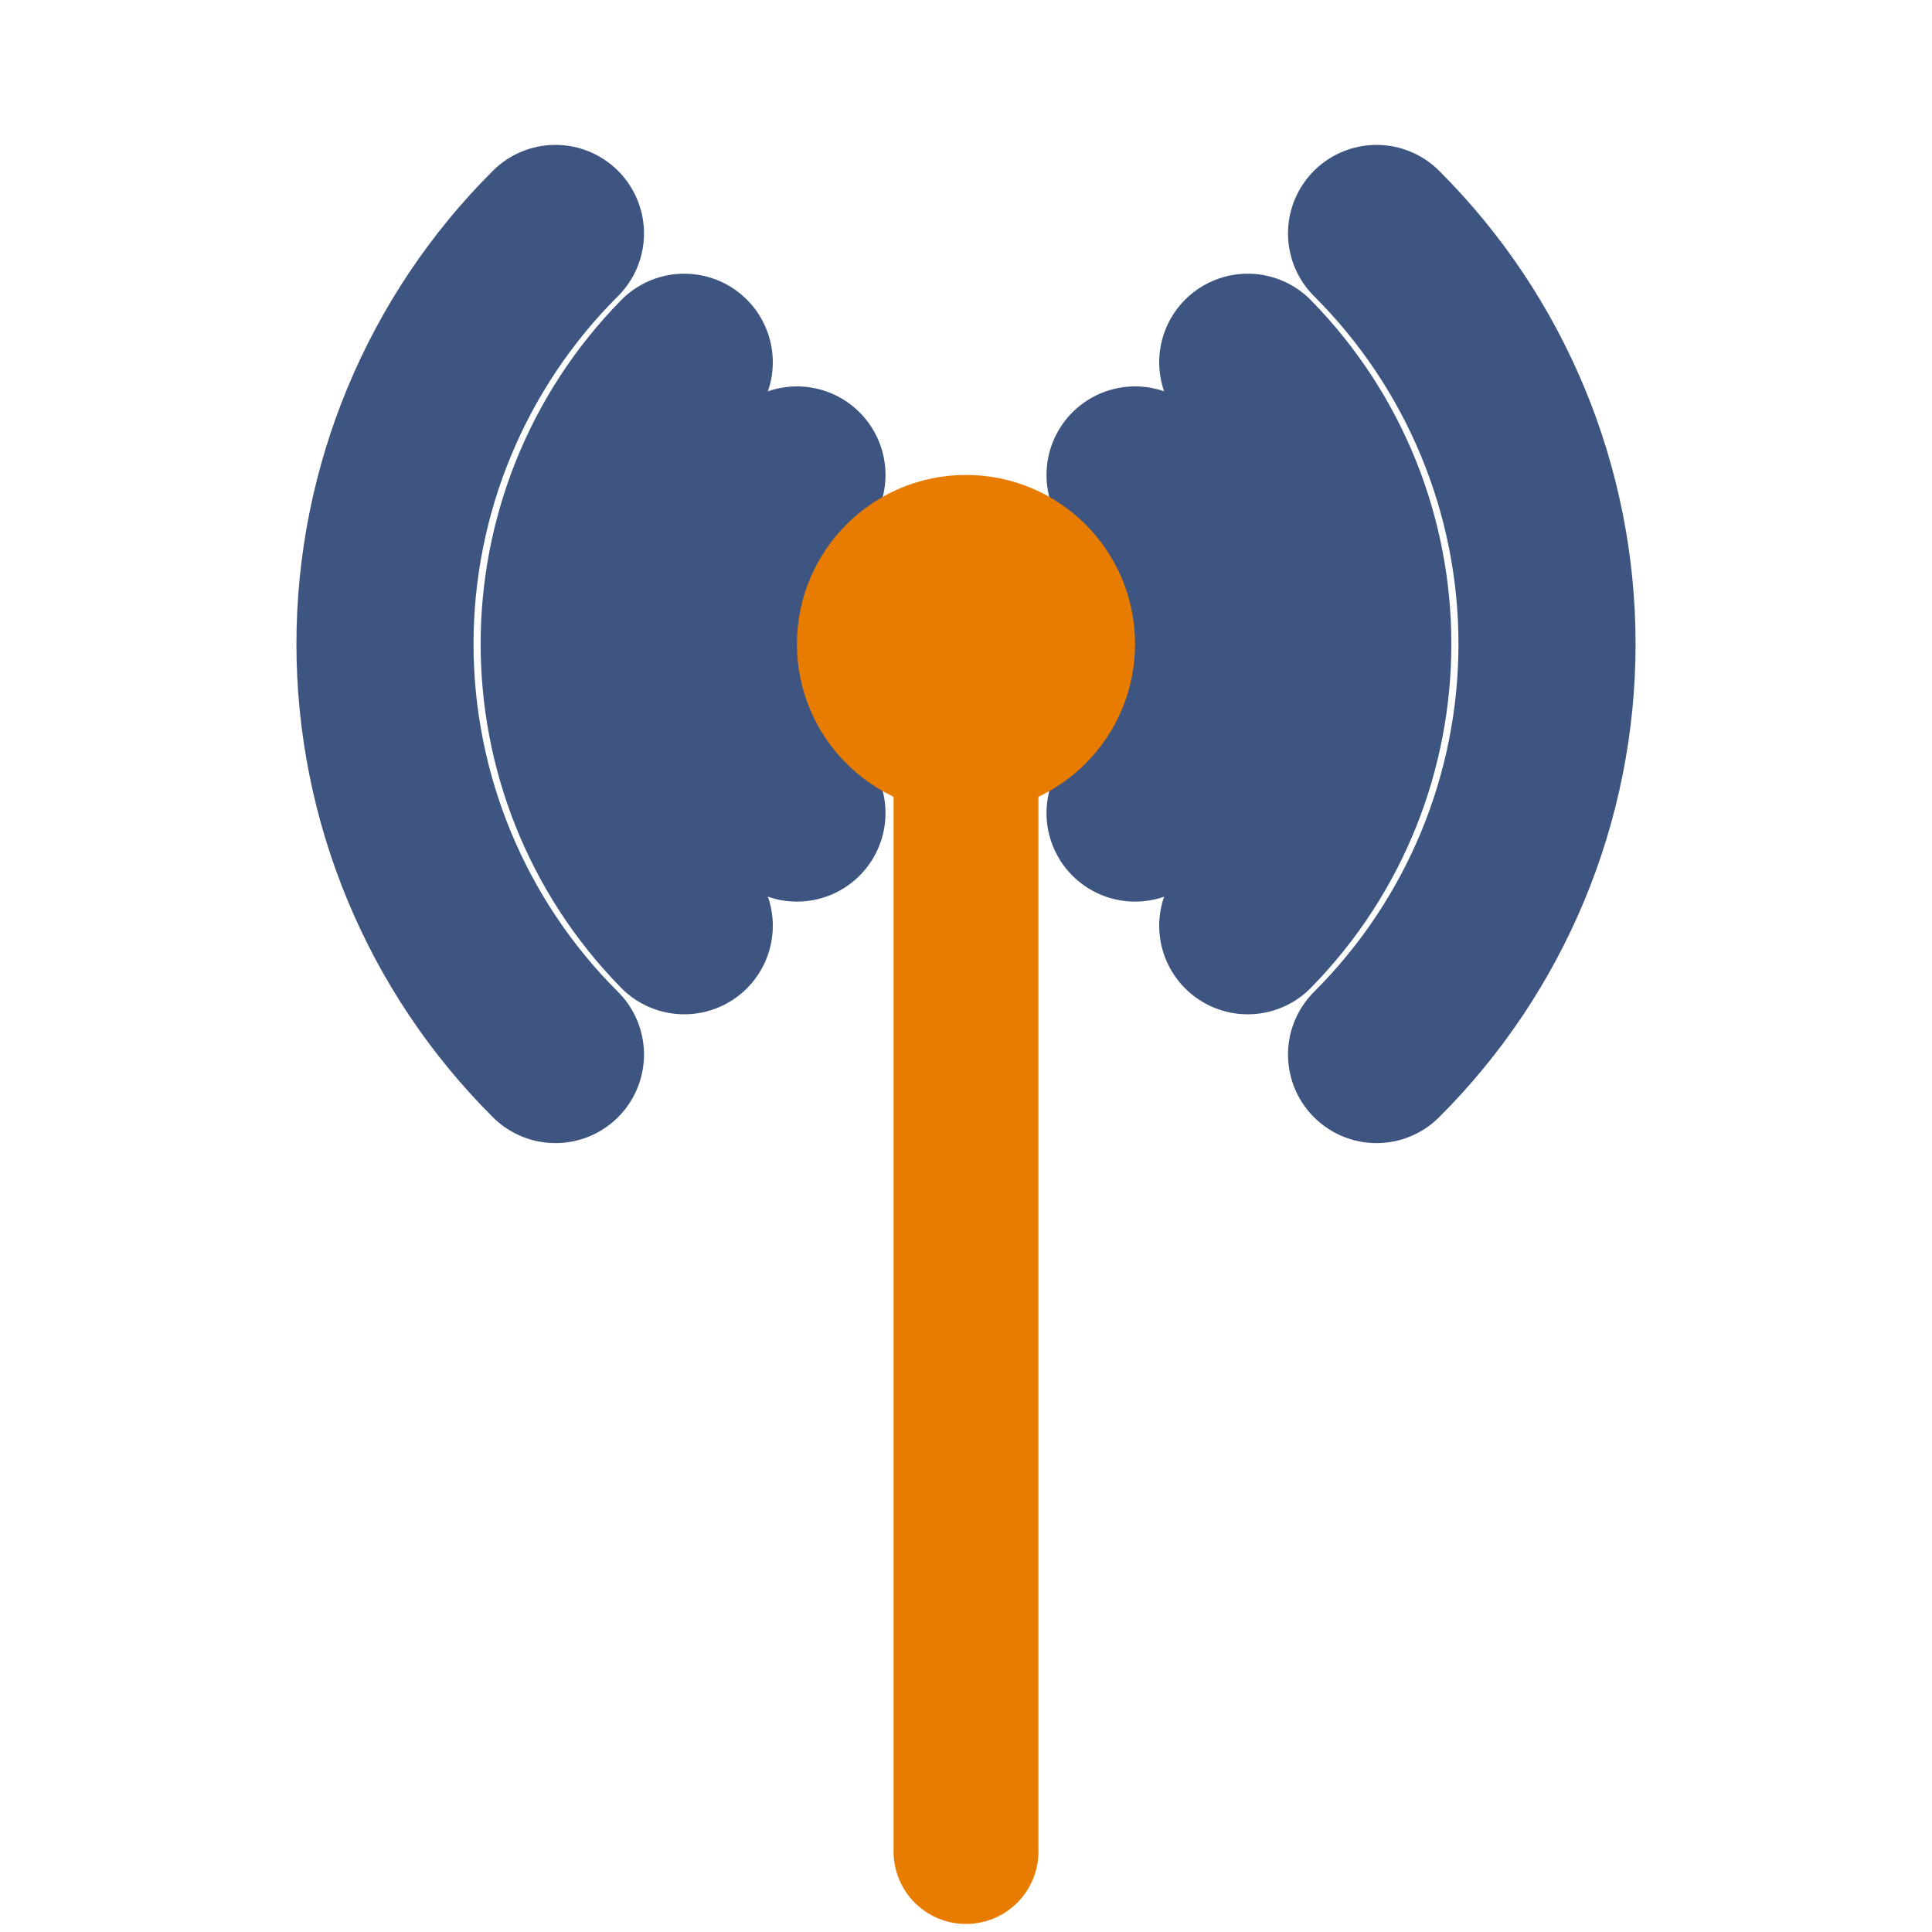
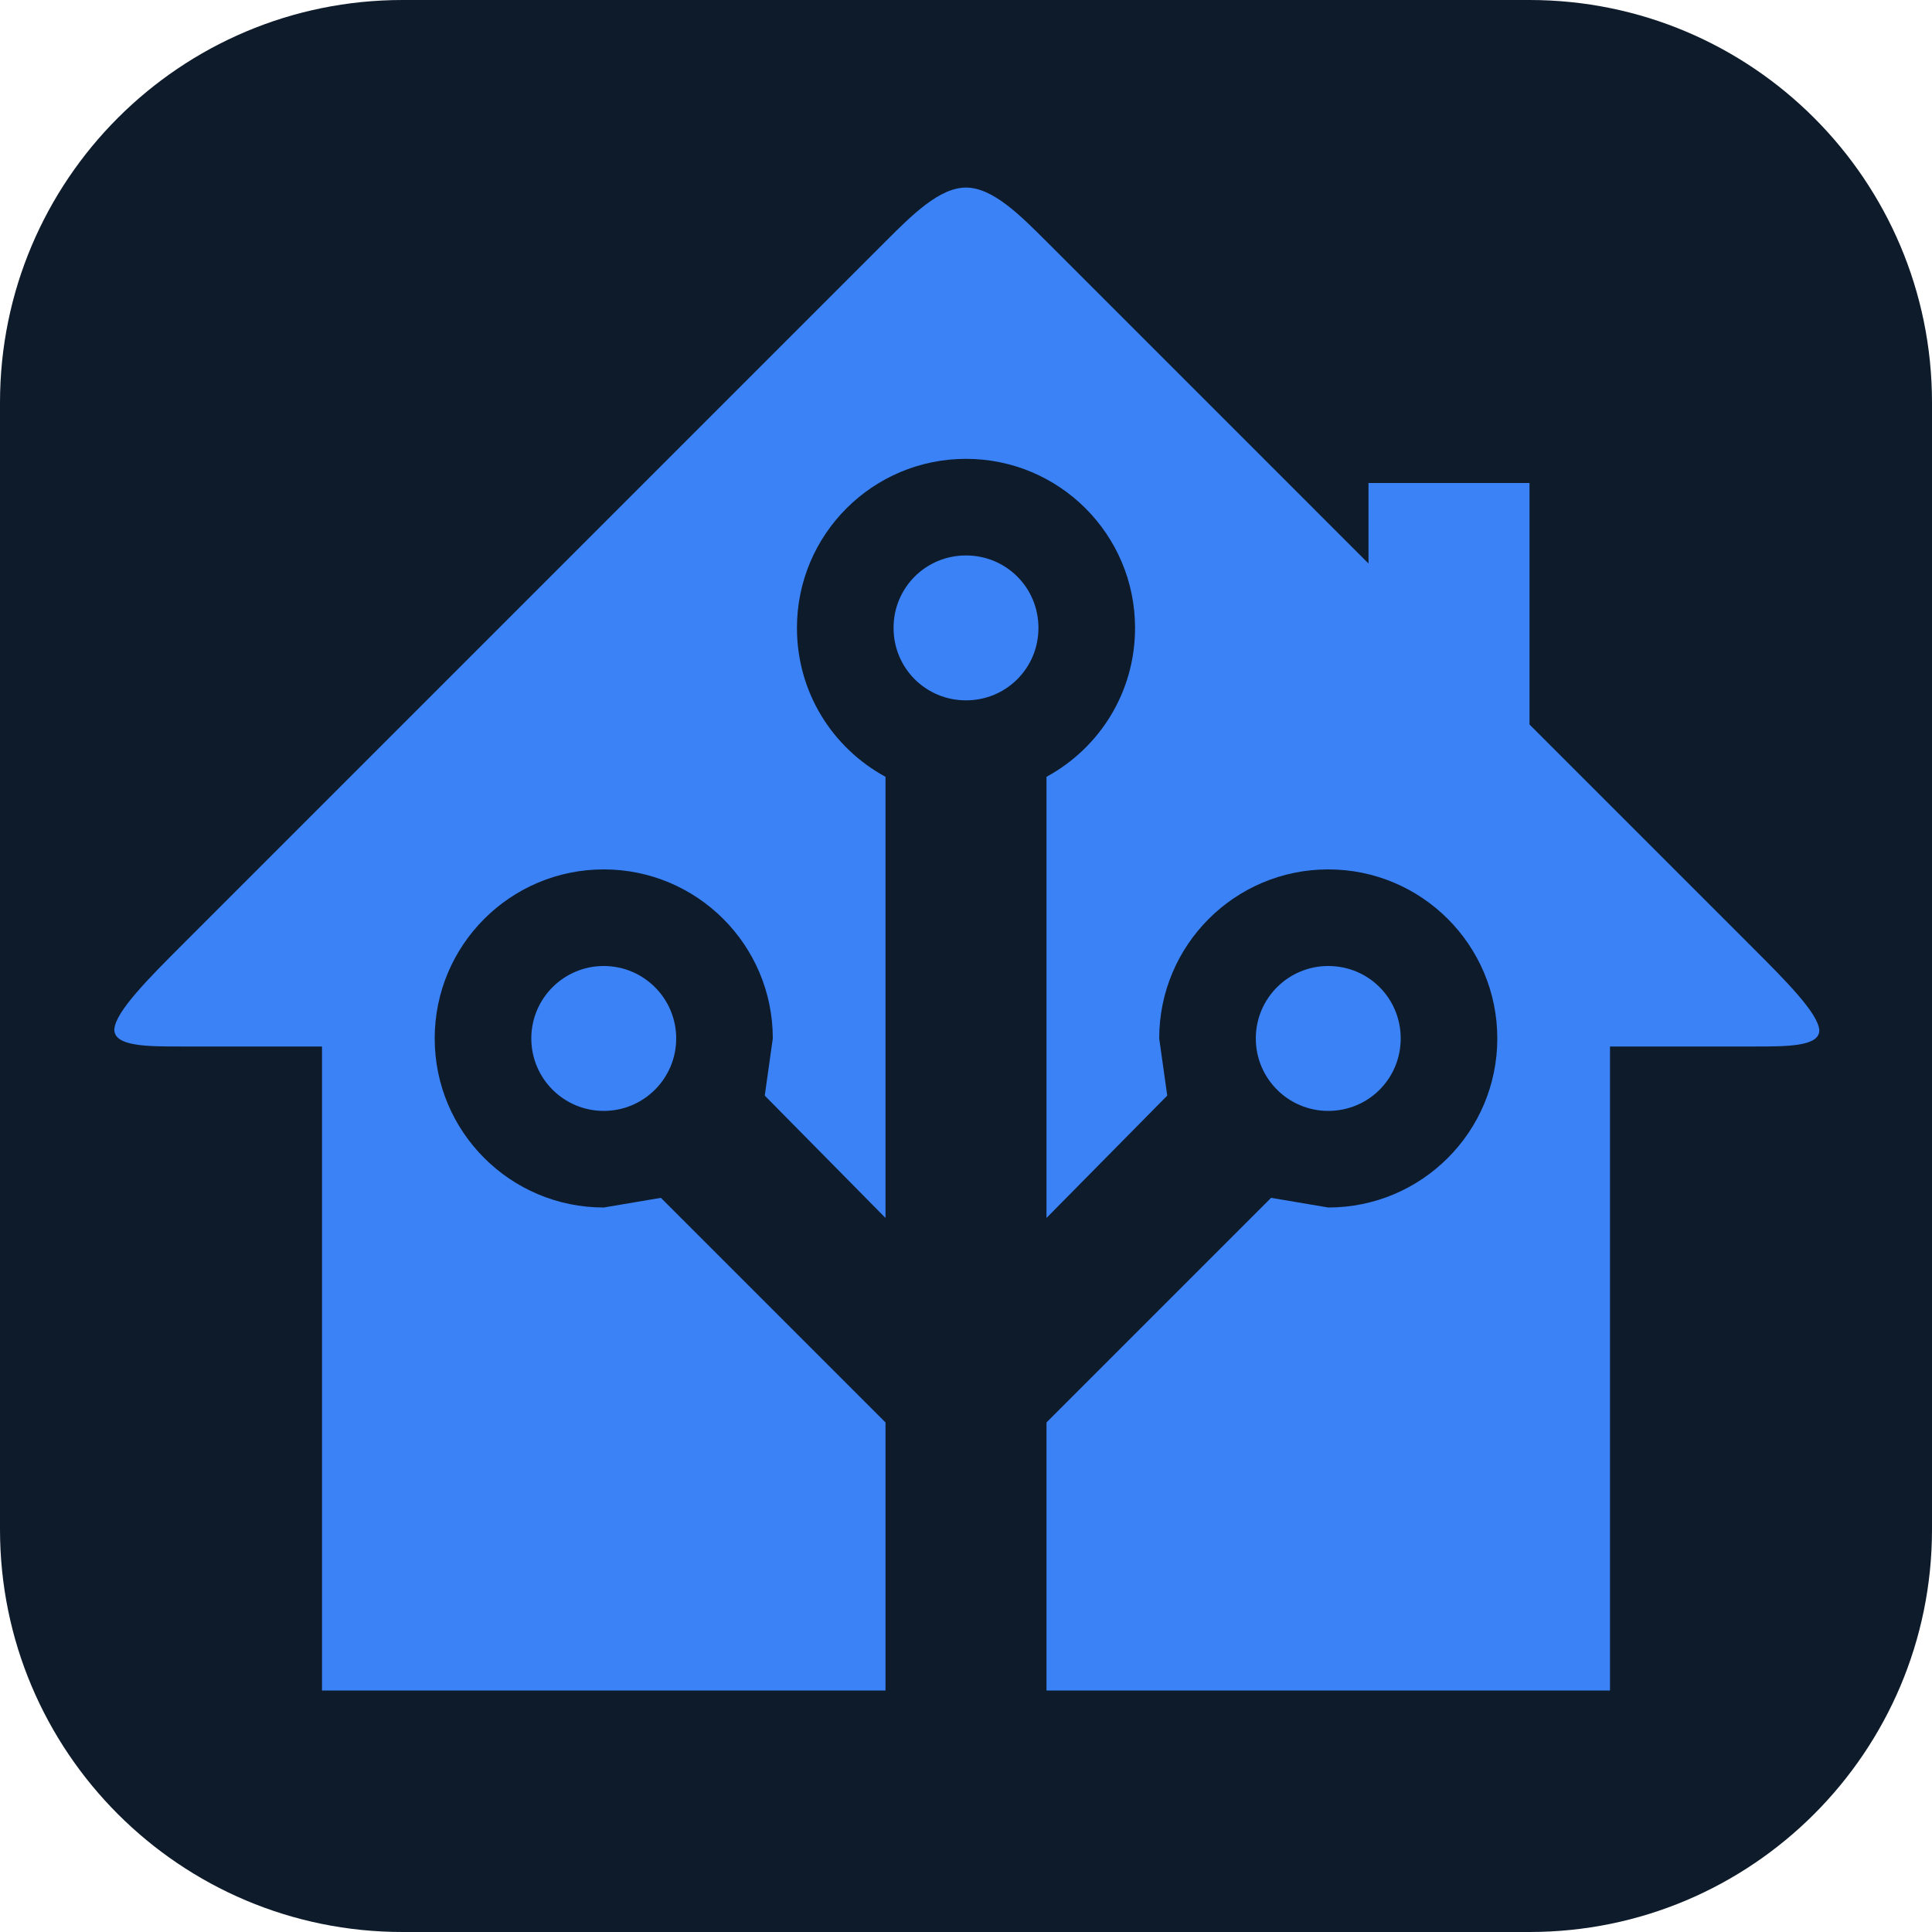
<svg xmlns="http://www.w3.org/2000/svg" viewBox="0 0 24 24">
-   <path d="M 9.9,5.9 A 3,3,0,0,0,9.9,10.1" fill="none" stroke="#3D5580" stroke-width="2.2" stroke-linecap="round" />
-   <path d="M 8.5,4.5 A 5,5,0,0,0,8.5,11.5" fill="none" stroke="#3D5580" stroke-width="2.2" stroke-linecap="round" />
-   <path d="M 6.9,2.9 A 7.2,7.2,0,0,0,6.9,13.1" fill="none" stroke="#3D5580" stroke-width="2.2" stroke-linecap="round" />
-   <path d="M 14.1,5.9 A 3,3,0,0,1,14.1,10.1" fill="none" stroke="#3D5580" stroke-width="2.2" stroke-linecap="round" />
-   <path d="M 15.5,4.5 A 5,5,0,0,1,15.5,11.5" fill="none" stroke="#3D5580" stroke-width="2.2" stroke-linecap="round" />
-   <path d="M 17.1,2.9 A 7.2,7.2,0,0,1,17.1,13.1" fill="none" stroke="#3D5580" stroke-width="2.2" stroke-linecap="round" />
-   <line x1="12" y1="9.8" x2="12" y2="23" stroke="#E87C00" stroke-width="1.8" stroke-linecap="round" />
-   <circle cx="12" cy="8" r="2.1" fill="#E87C00" />
+   <rect width="24" height="24" rx="5" fill="#0d1b2a" />
+   <path fill="#3b82f6" d="M21.8,13H20V21H13V17.67L15.79,14.88L16.5,15C17.66,15 18.6,14.06 18.6,12.9C18.6,11.74 17.66,10.8 16.5,10.8A2.1,2.1 0 0,0 14.4,12.9L14.5,13.61L13,15.13V9.65C13.66,9.29 14.1,8.6 14.1,7.8A2.1,2.1 0 0,0 12,5.7A2.1,2.1 0 0,0 9.9,7.8C9.9,8.6 10.34,9.29 11,9.65V15.13L9.5,13.61L9.6,12.9A2.1,2.1 0 0,0 7.5,10.8A2.1,2.1 0 0,0 5.4,12.9A2.1,2.1 0 0,0 7.5,15L8.21,14.88L11,17.67V21H4V13H2.25C1.83,13 1.42,13 1.42,12.79C1.43,12.57 1.85,12.15 2.28,11.72L11,3C11.33,2.67 11.67,2.33 12,2.33C12.33,2.33 12.67,2.67 13,3L17,7V6H19V9L21.78,11.78C22.18,12.18 22.59,12.59 22.6,12.8C22.6,13 22.2,13 21.8,13M7.5,12A0.9,0.9 0 0,1 8.4,12.9A0.9,0.9 0 0,1 7.5,13.8A0.9,0.9 0 0,1 6.6,12.9A0.9,0.9 0 0,1 7.5,12M16.5,12C17,12 17.4,12.4 17.4,12.9C17.4,13.4 17,13.8 16.5,13.8A0.9,0.9 0 0,1 15.6,12.9A0.9,0.9 0 0,1 16.5,12M12,6.9C12.5,6.9 12.9,7.3 12.9,7.8C12.9,8.3 12.5,8.7 12,8.7C11.5,8.7 11.1,8.3 11.1,7.8C11.1,7.3 11.5,6.9 12,6.9Z" />
</svg>
